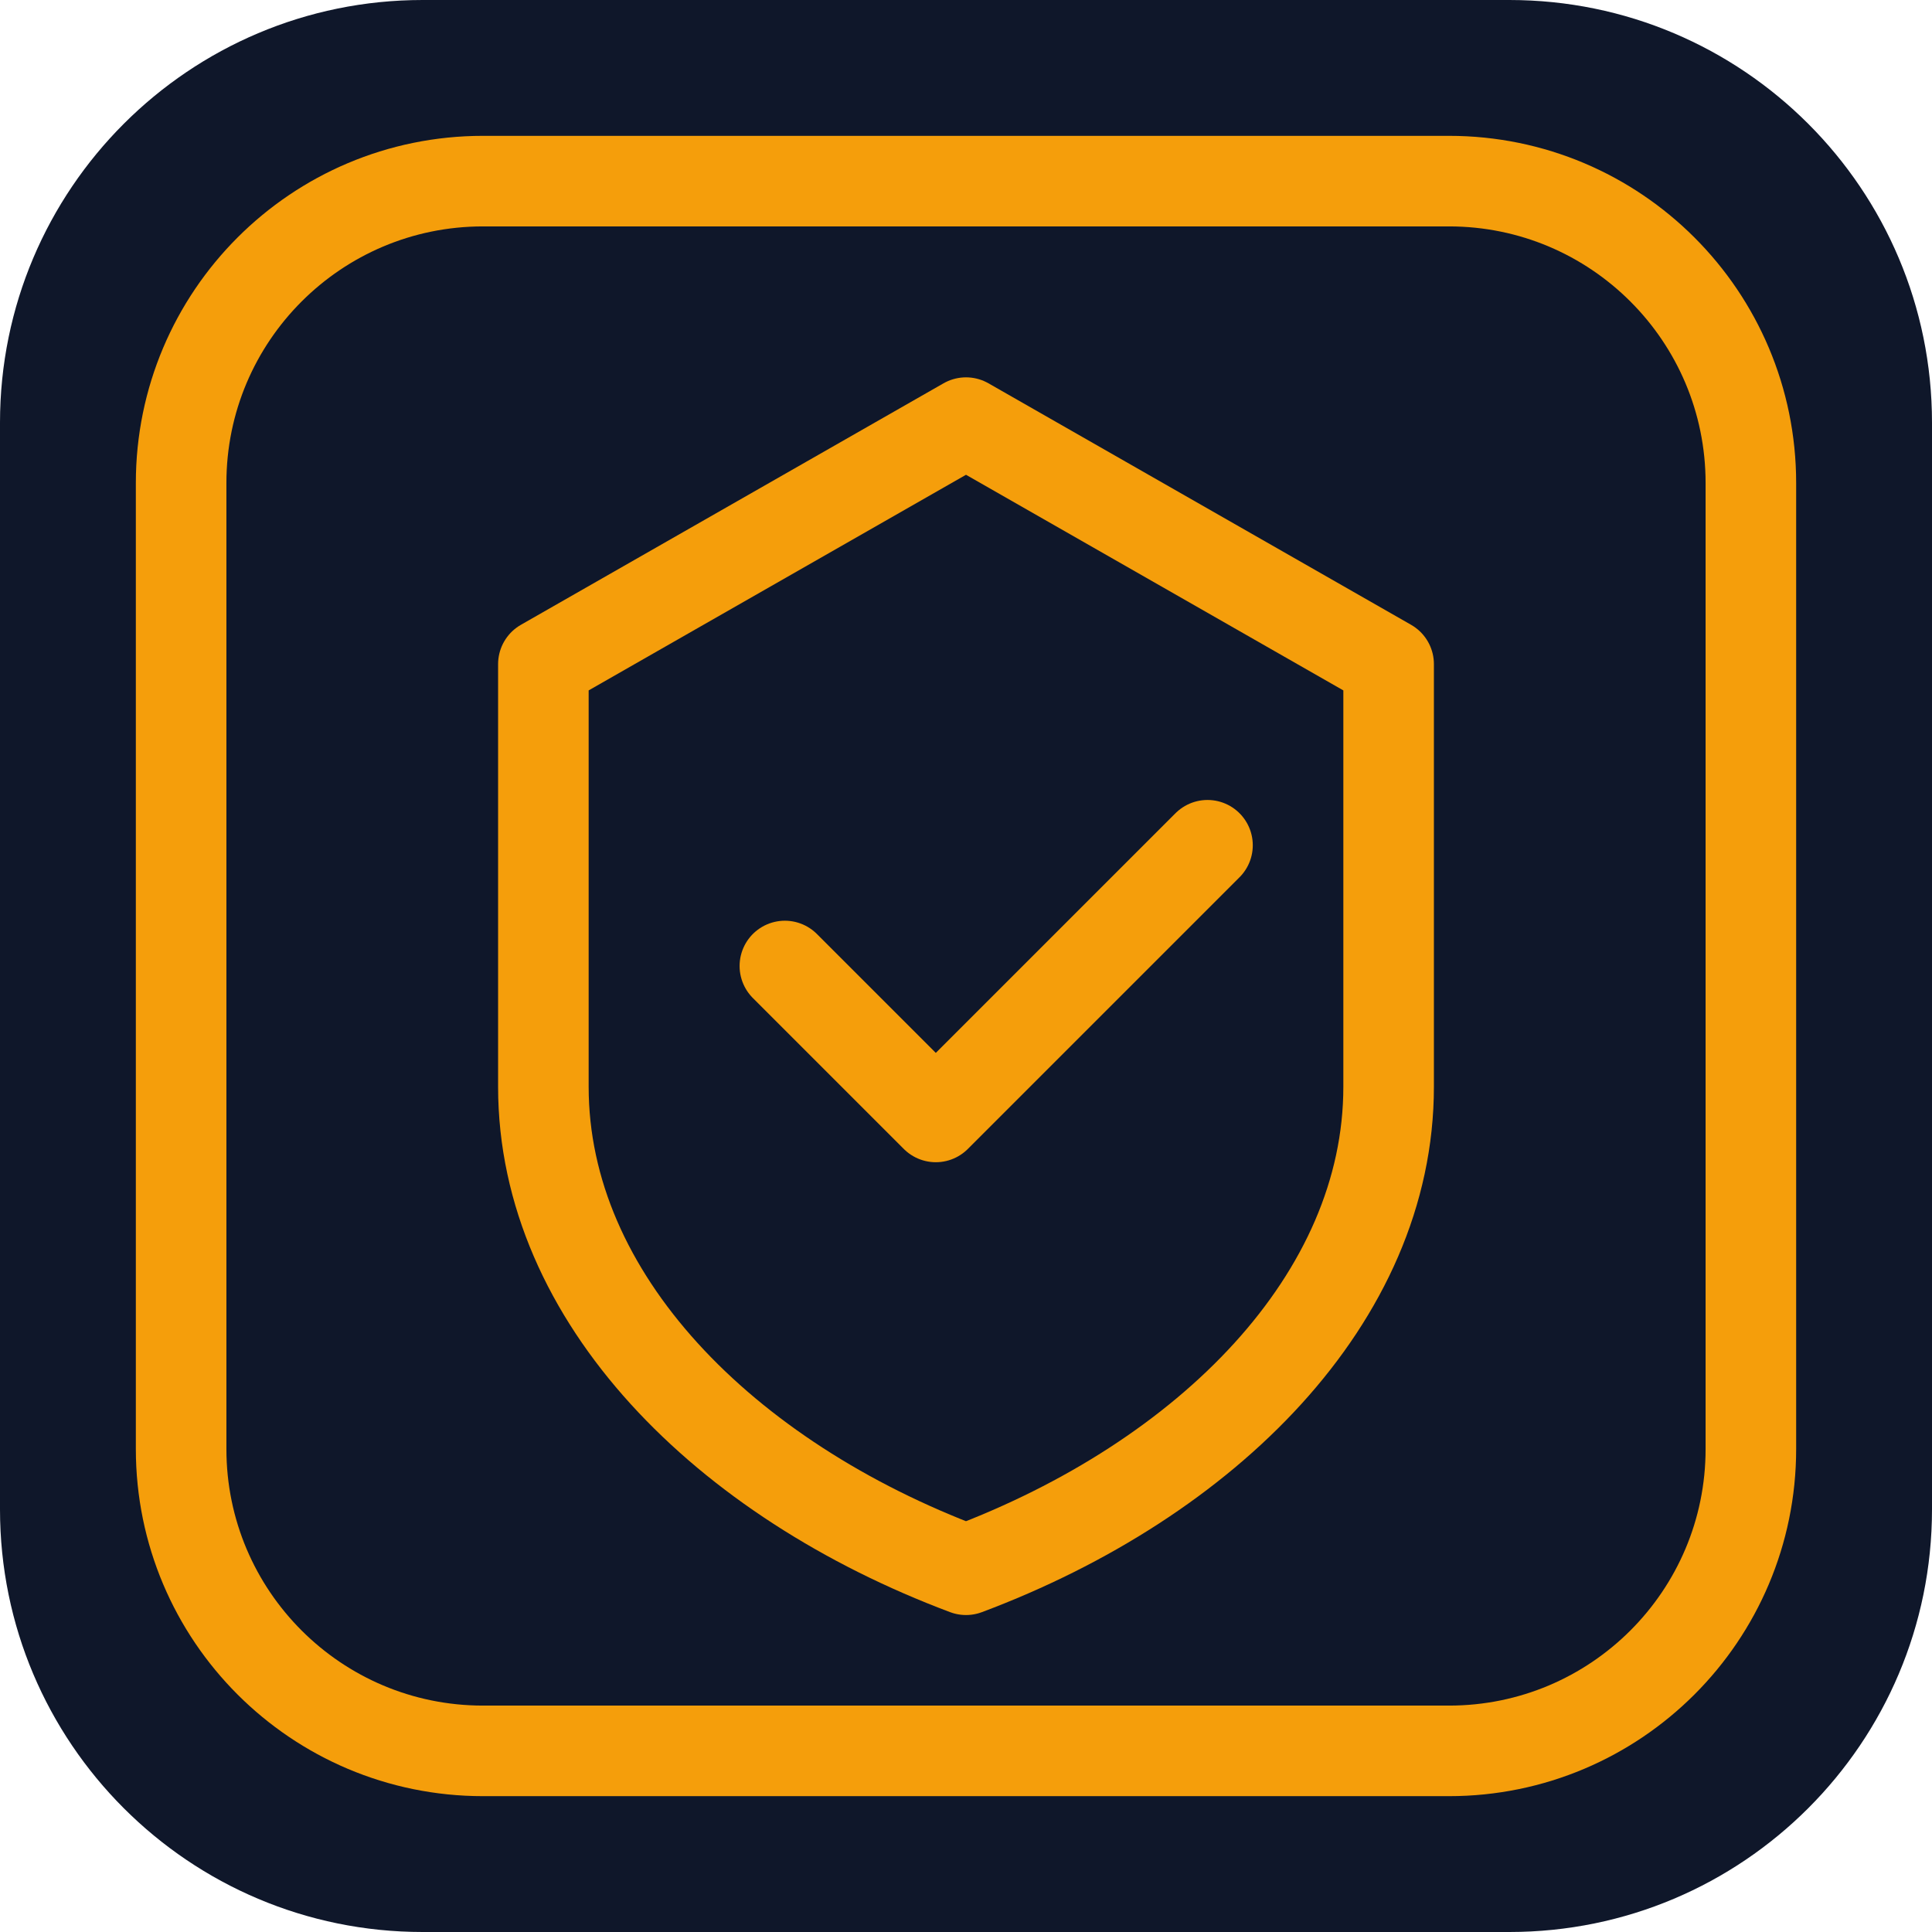
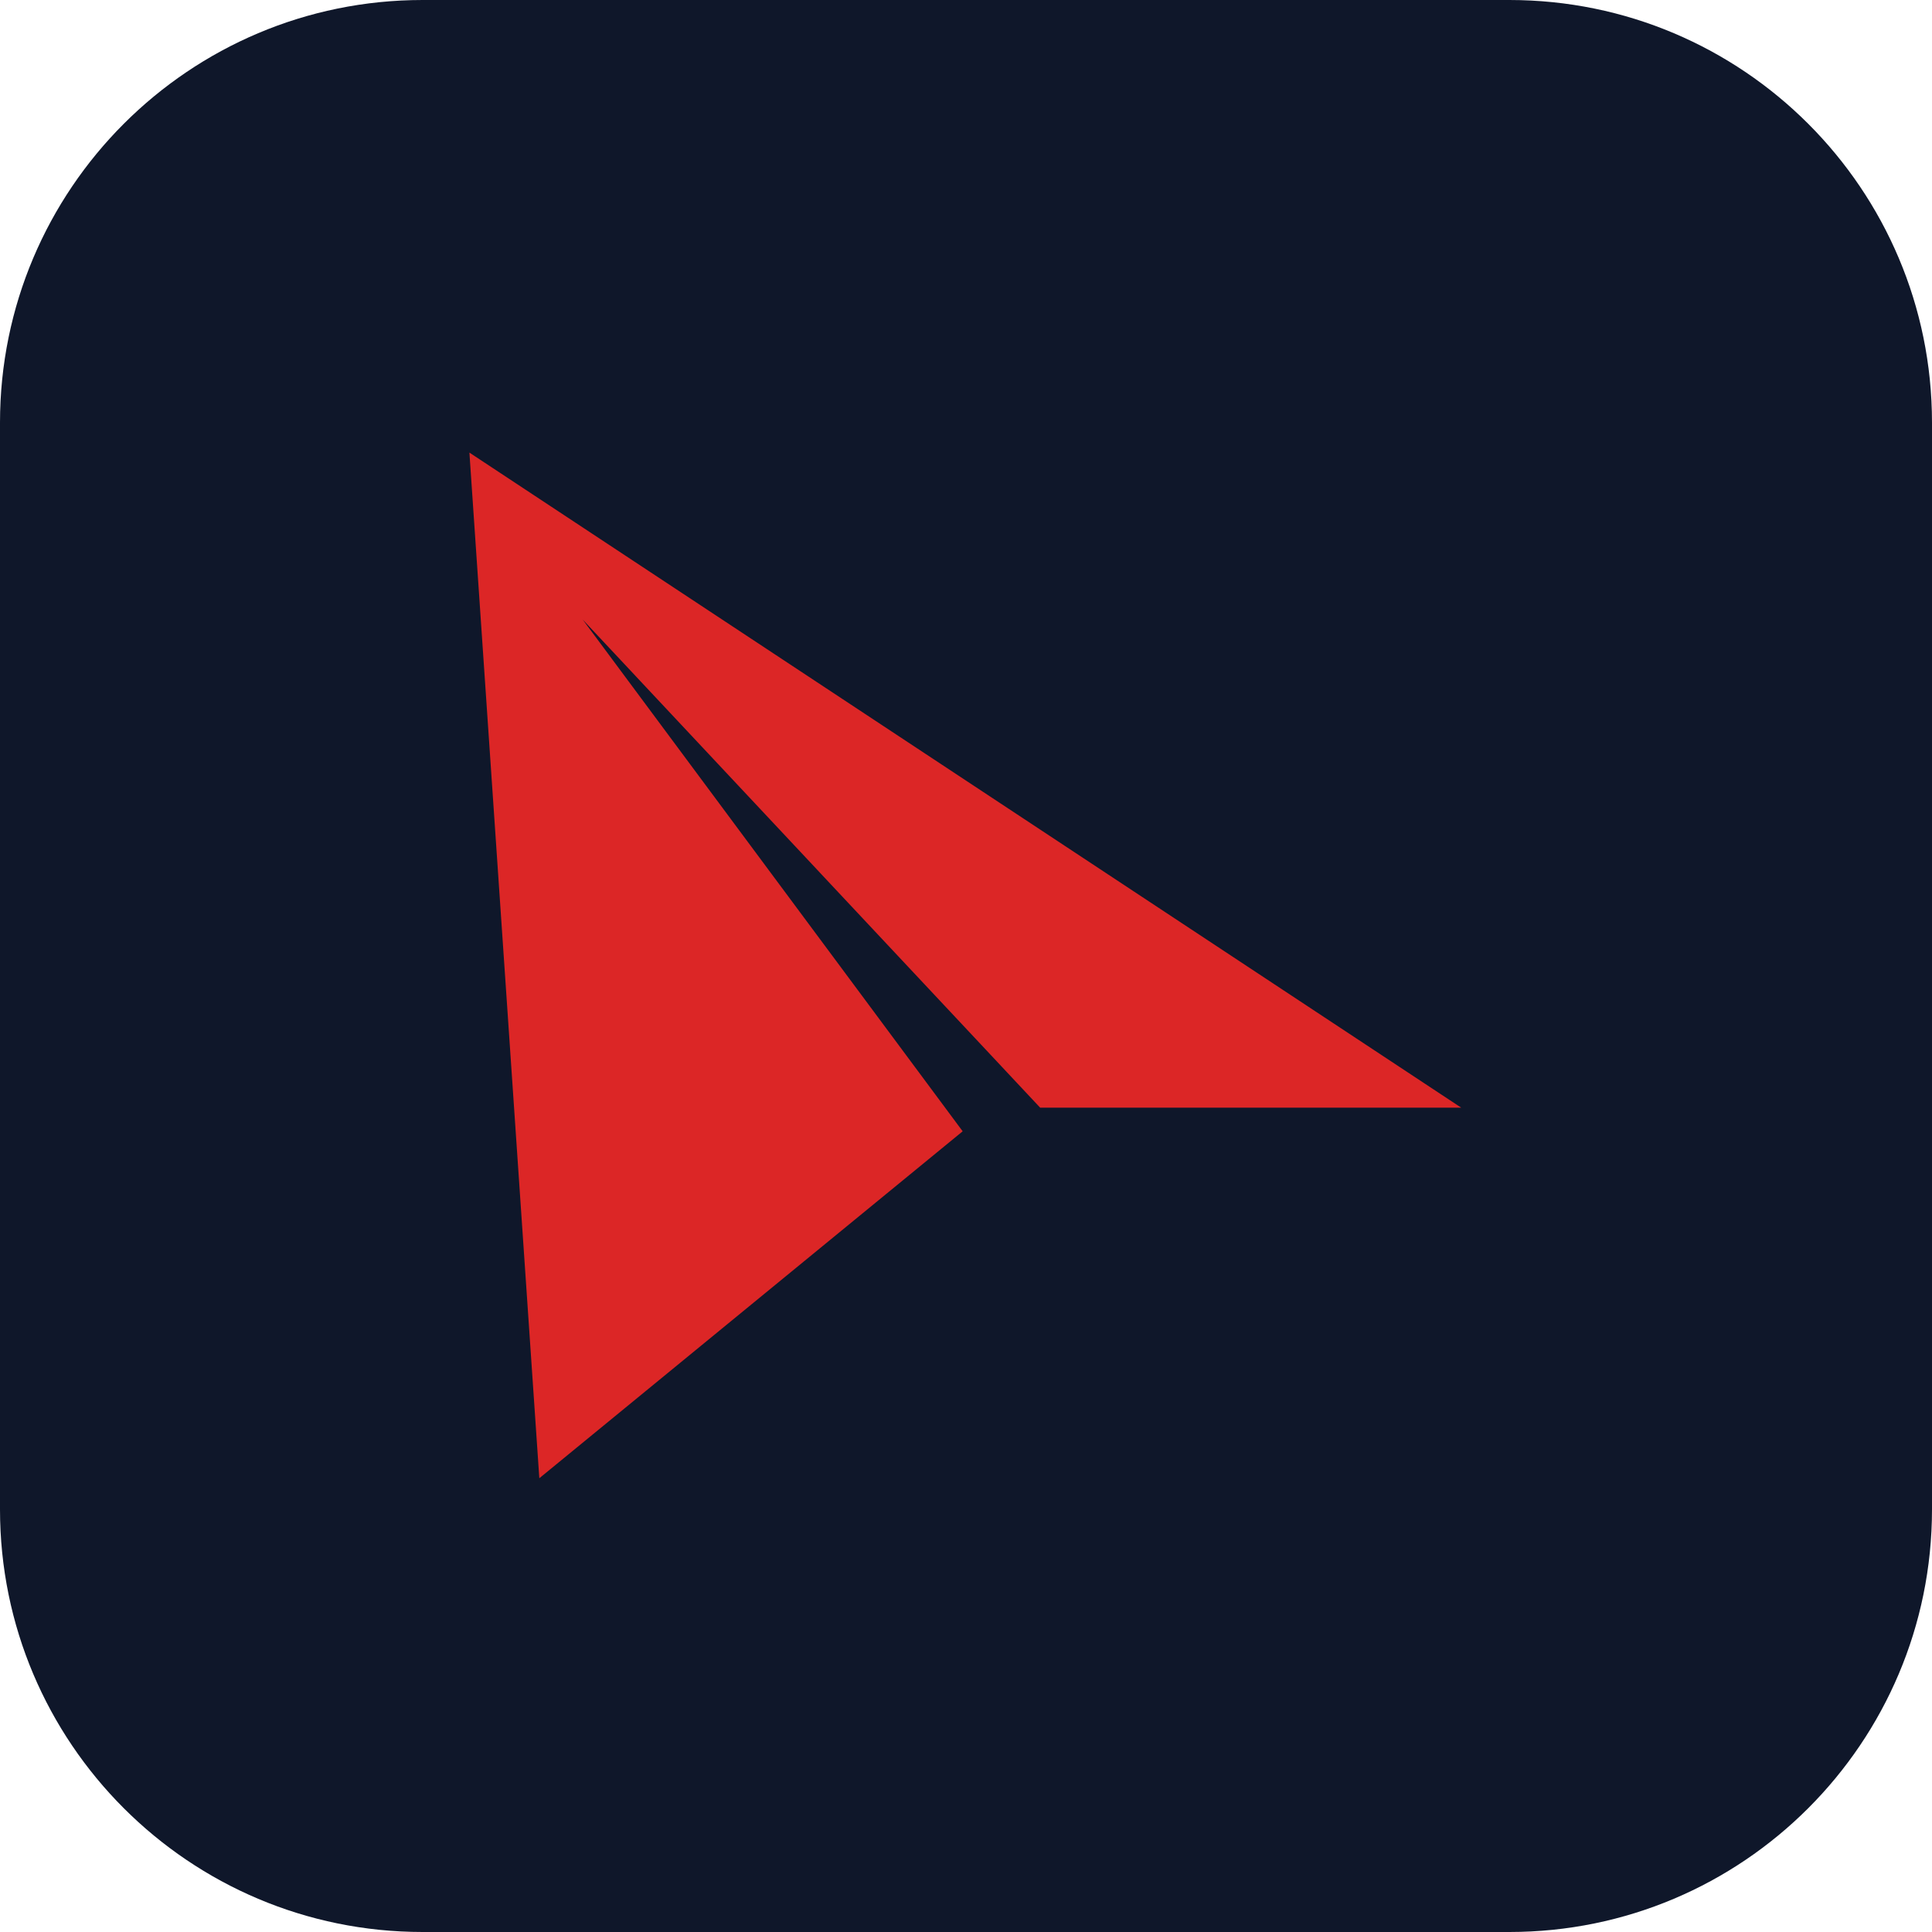
<svg xmlns="http://www.w3.org/2000/svg" viewBox="0 0 64 64" fill="none">
  <rect width="64" height="64" rx="14" fill="#0f172a" />
-   <rect x="6" y="6" width="52" height="52" rx="10" stroke="#f59e0b" stroke-width="3" />
-   <path d="M32 14 L46 22 V36 C46 43 40 49 32 52 C24 49 18 43 18 36 V22 Z" fill="none" stroke="#f59e0b" stroke-width="3" stroke-linejoin="round" />
-   <path d="M26 32 L31 37 L40 28" stroke="#f59e0b" stroke-width="3" stroke-linecap="round" stroke-linejoin="round" />
+   <path transform="translate(3.74 8.09) scale(0.0634)" d="M222.805 644.772L186.274 108.881L704.5 451.158L484.5 451.158L245.5 196.158L444 463.5L222.805 644.772Z" fill="#dc2626" />
</svg>
